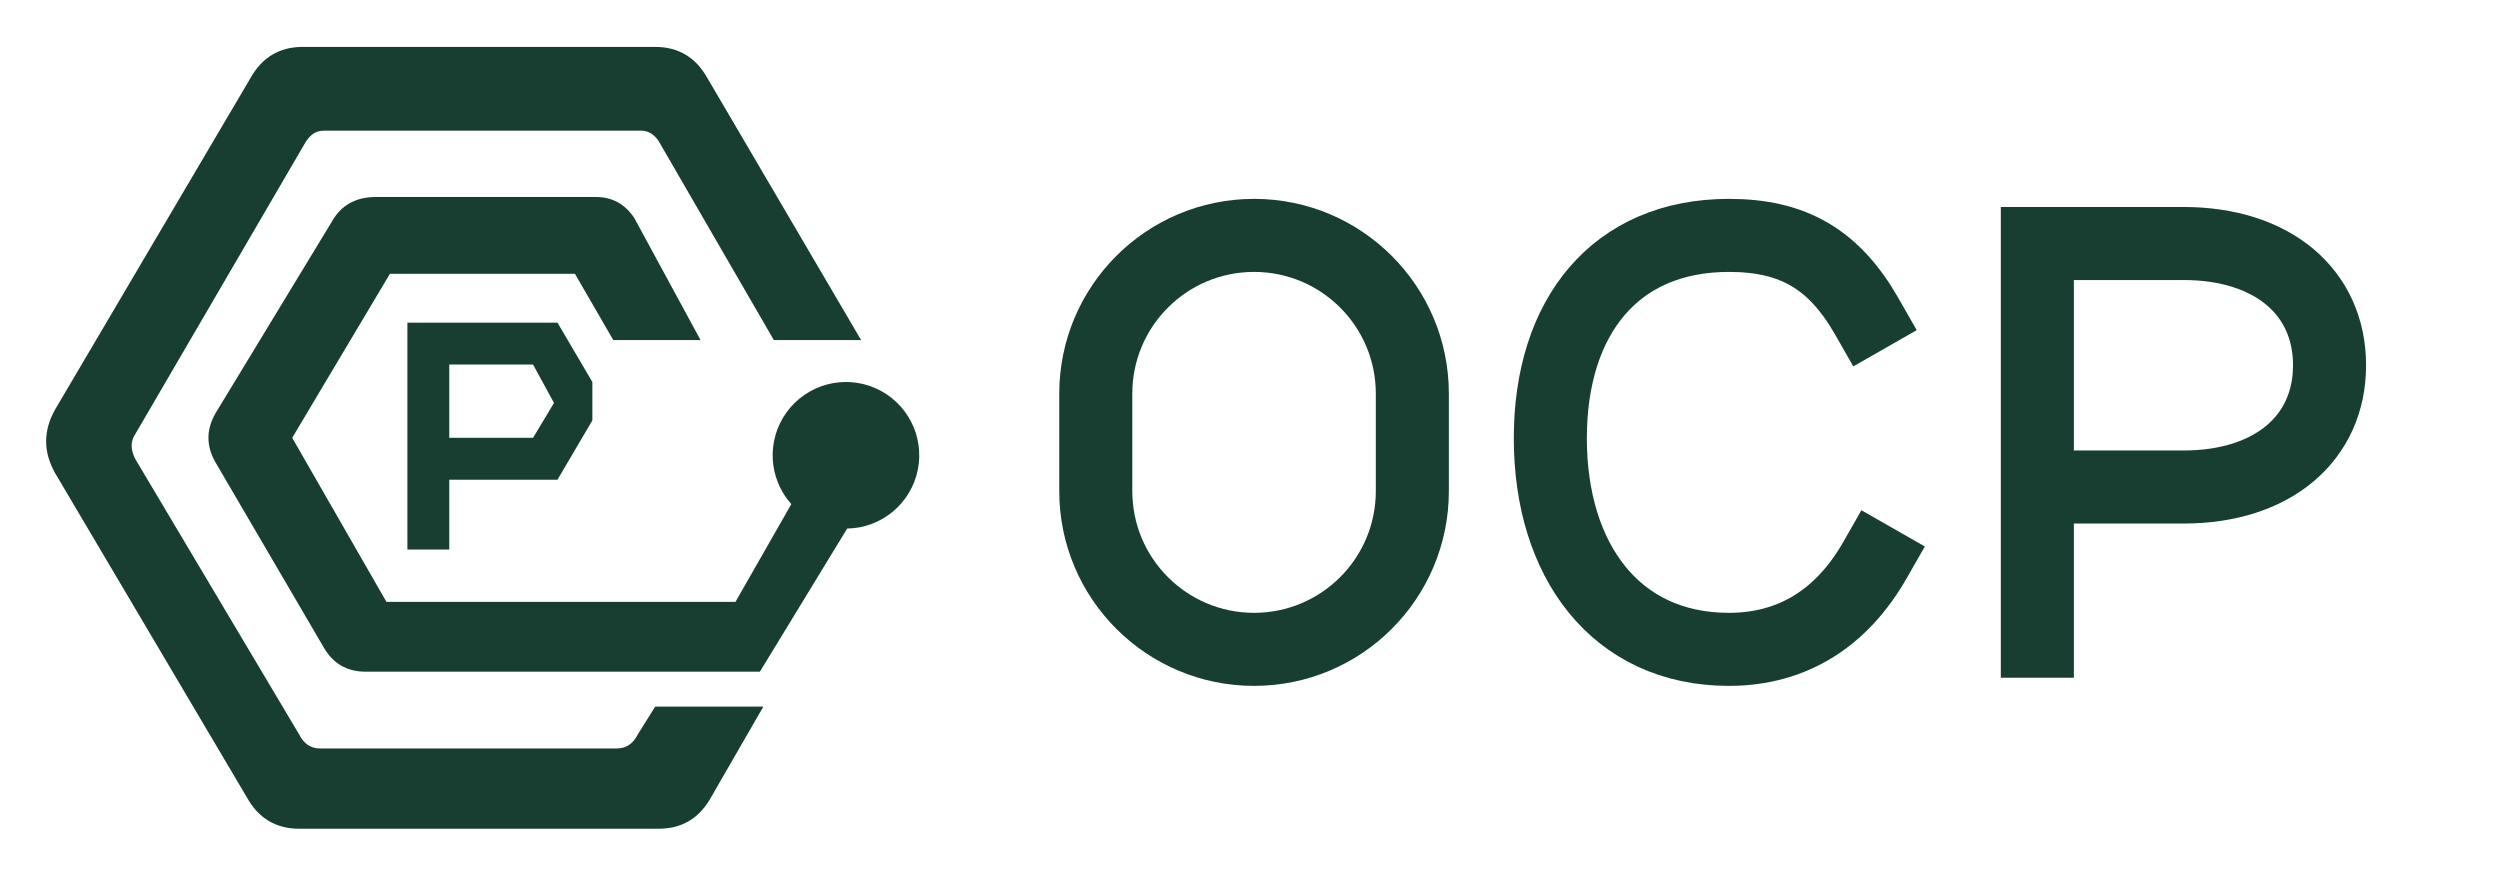
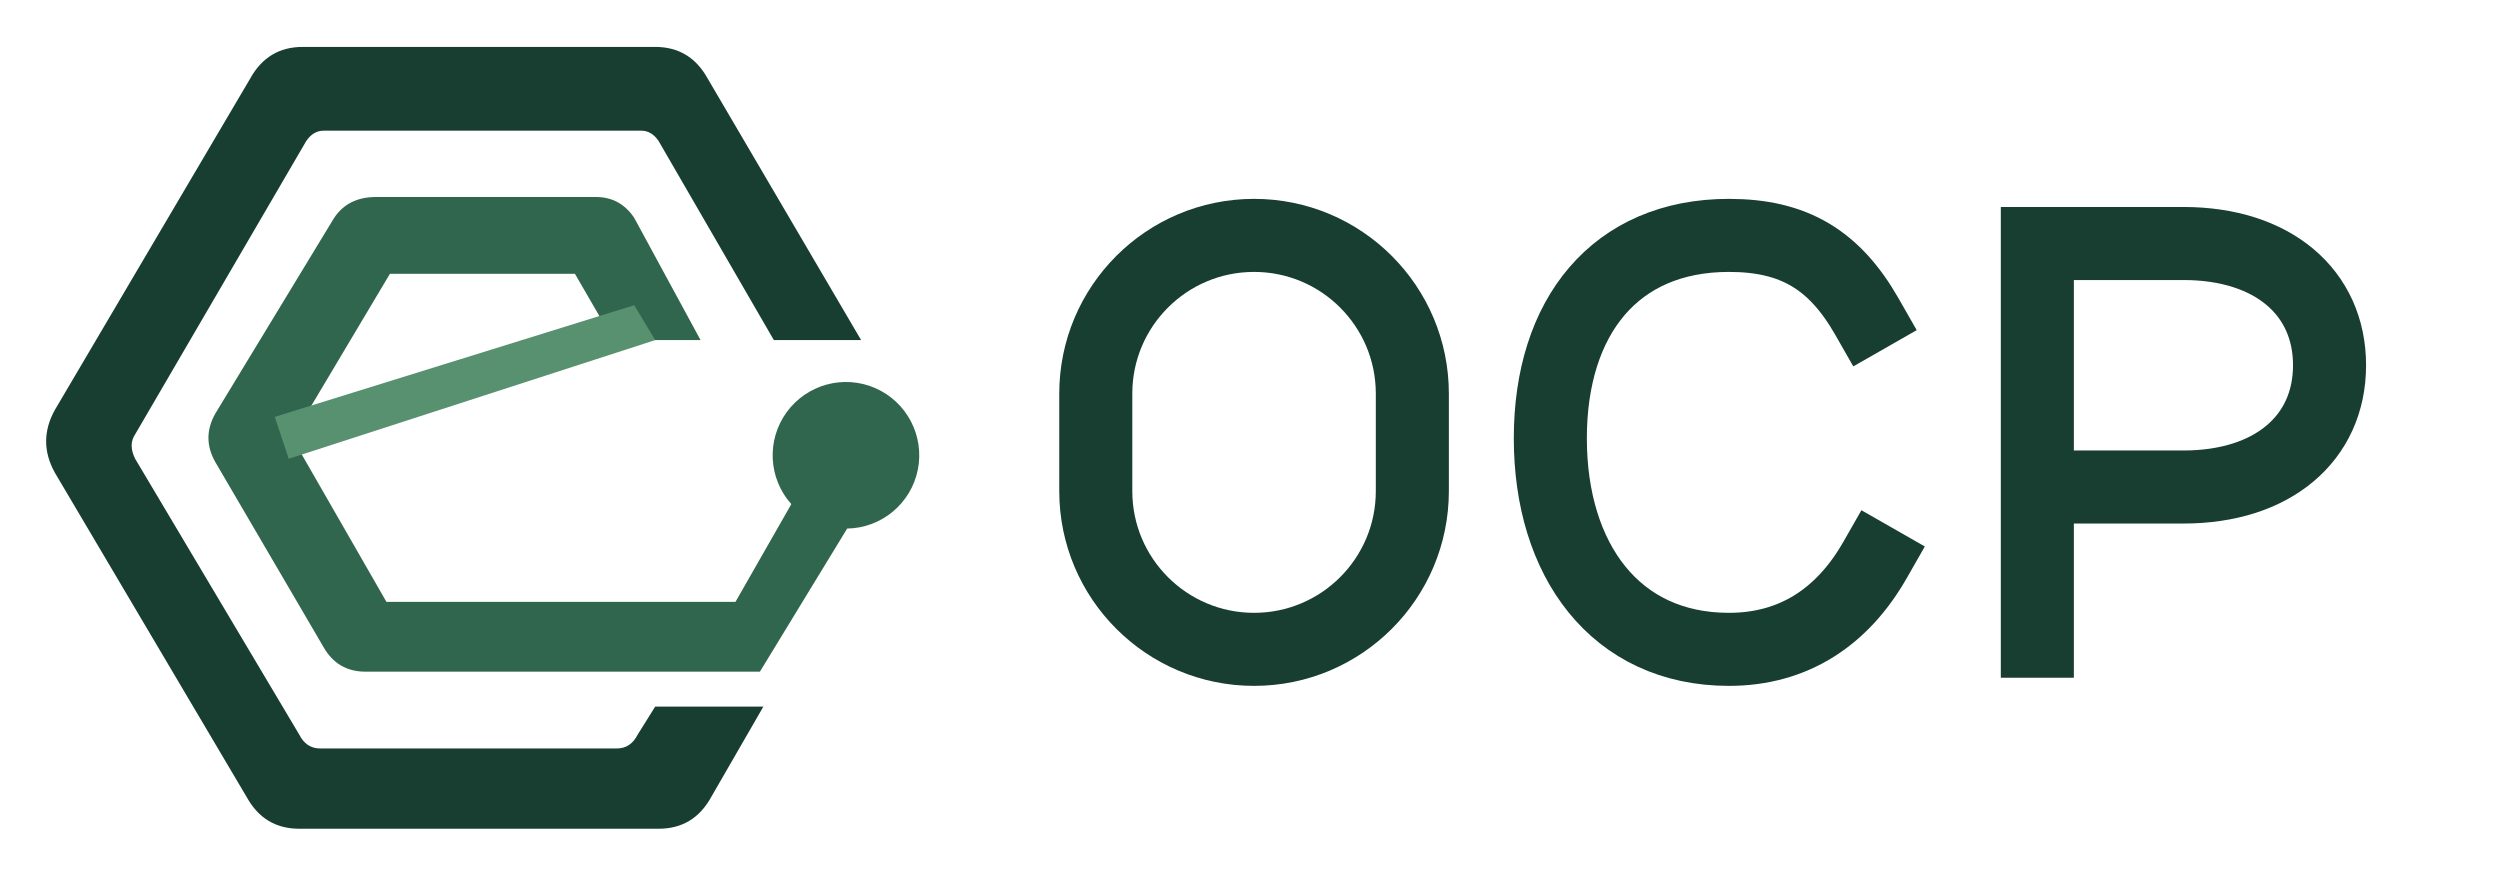
<svg xmlns="http://www.w3.org/2000/svg" viewBox="0 0 308 108" role="img" aria-labelledby="t">
  <g fill="#183e32">
    <g transform="translate(-7 -14) scale(.43)">
      <path d="M263 130h-25l-33-57q-2-3-5-3h-91q-3 0-5 3l-49 84q-2 3 0 7l47 79q2 4 6 4h85q4 0 6-4l5-8h31l-15 26q-5 9-15 9H102q-10 0-15-9L32 168q-5-9 0-18L88 55q5-9 15-9h101q10 0 15 9z" />
-       <path d="M217 130h-25l-11-19h-53l-28 47 27 47h100l16-28a21 21 0 1 1 16 7l-25 41H121q-8 0-12-7l-31-53q-4-7 0-14l34-56q4-6 12-6h63q7 0 11 6z" />
-       <path fill-rule="evenodd" d="M133 190v-65h43l10 17v11l-10 17h-31v20zm12-53v21h24l6-10-6-11z" />
+       <path fill="#31664e" d="M217 130h-25l-11-19h-53l-28 47 27 47h100l16-28a21 21 0 1 1 16 7l-25 41H121q-8 0-12-7l-31-53q-4-7 0-14l34-56q4-6 12-6h63q7 0 11 6z" />
+       <path fill="#57916f" d="M95 152l103-32 6 10-105 34z" />
    </g>
    <g fill="none" stroke="#183e32" stroke-width="9" stroke-linecap="square">
      <rect x="135" y="29" width="39" height="51" rx="19.5" />
      <path d="M230 39c-4-7-9-10-17-10-14 0-22 10-22 25s8 26 22 26c8 0 14-4 18-11" />
      <path d="M251 79V30h18c11 0 18 6 18 15s-7 15-18 15h-18" />
    </g>
  </g>
</svg>
